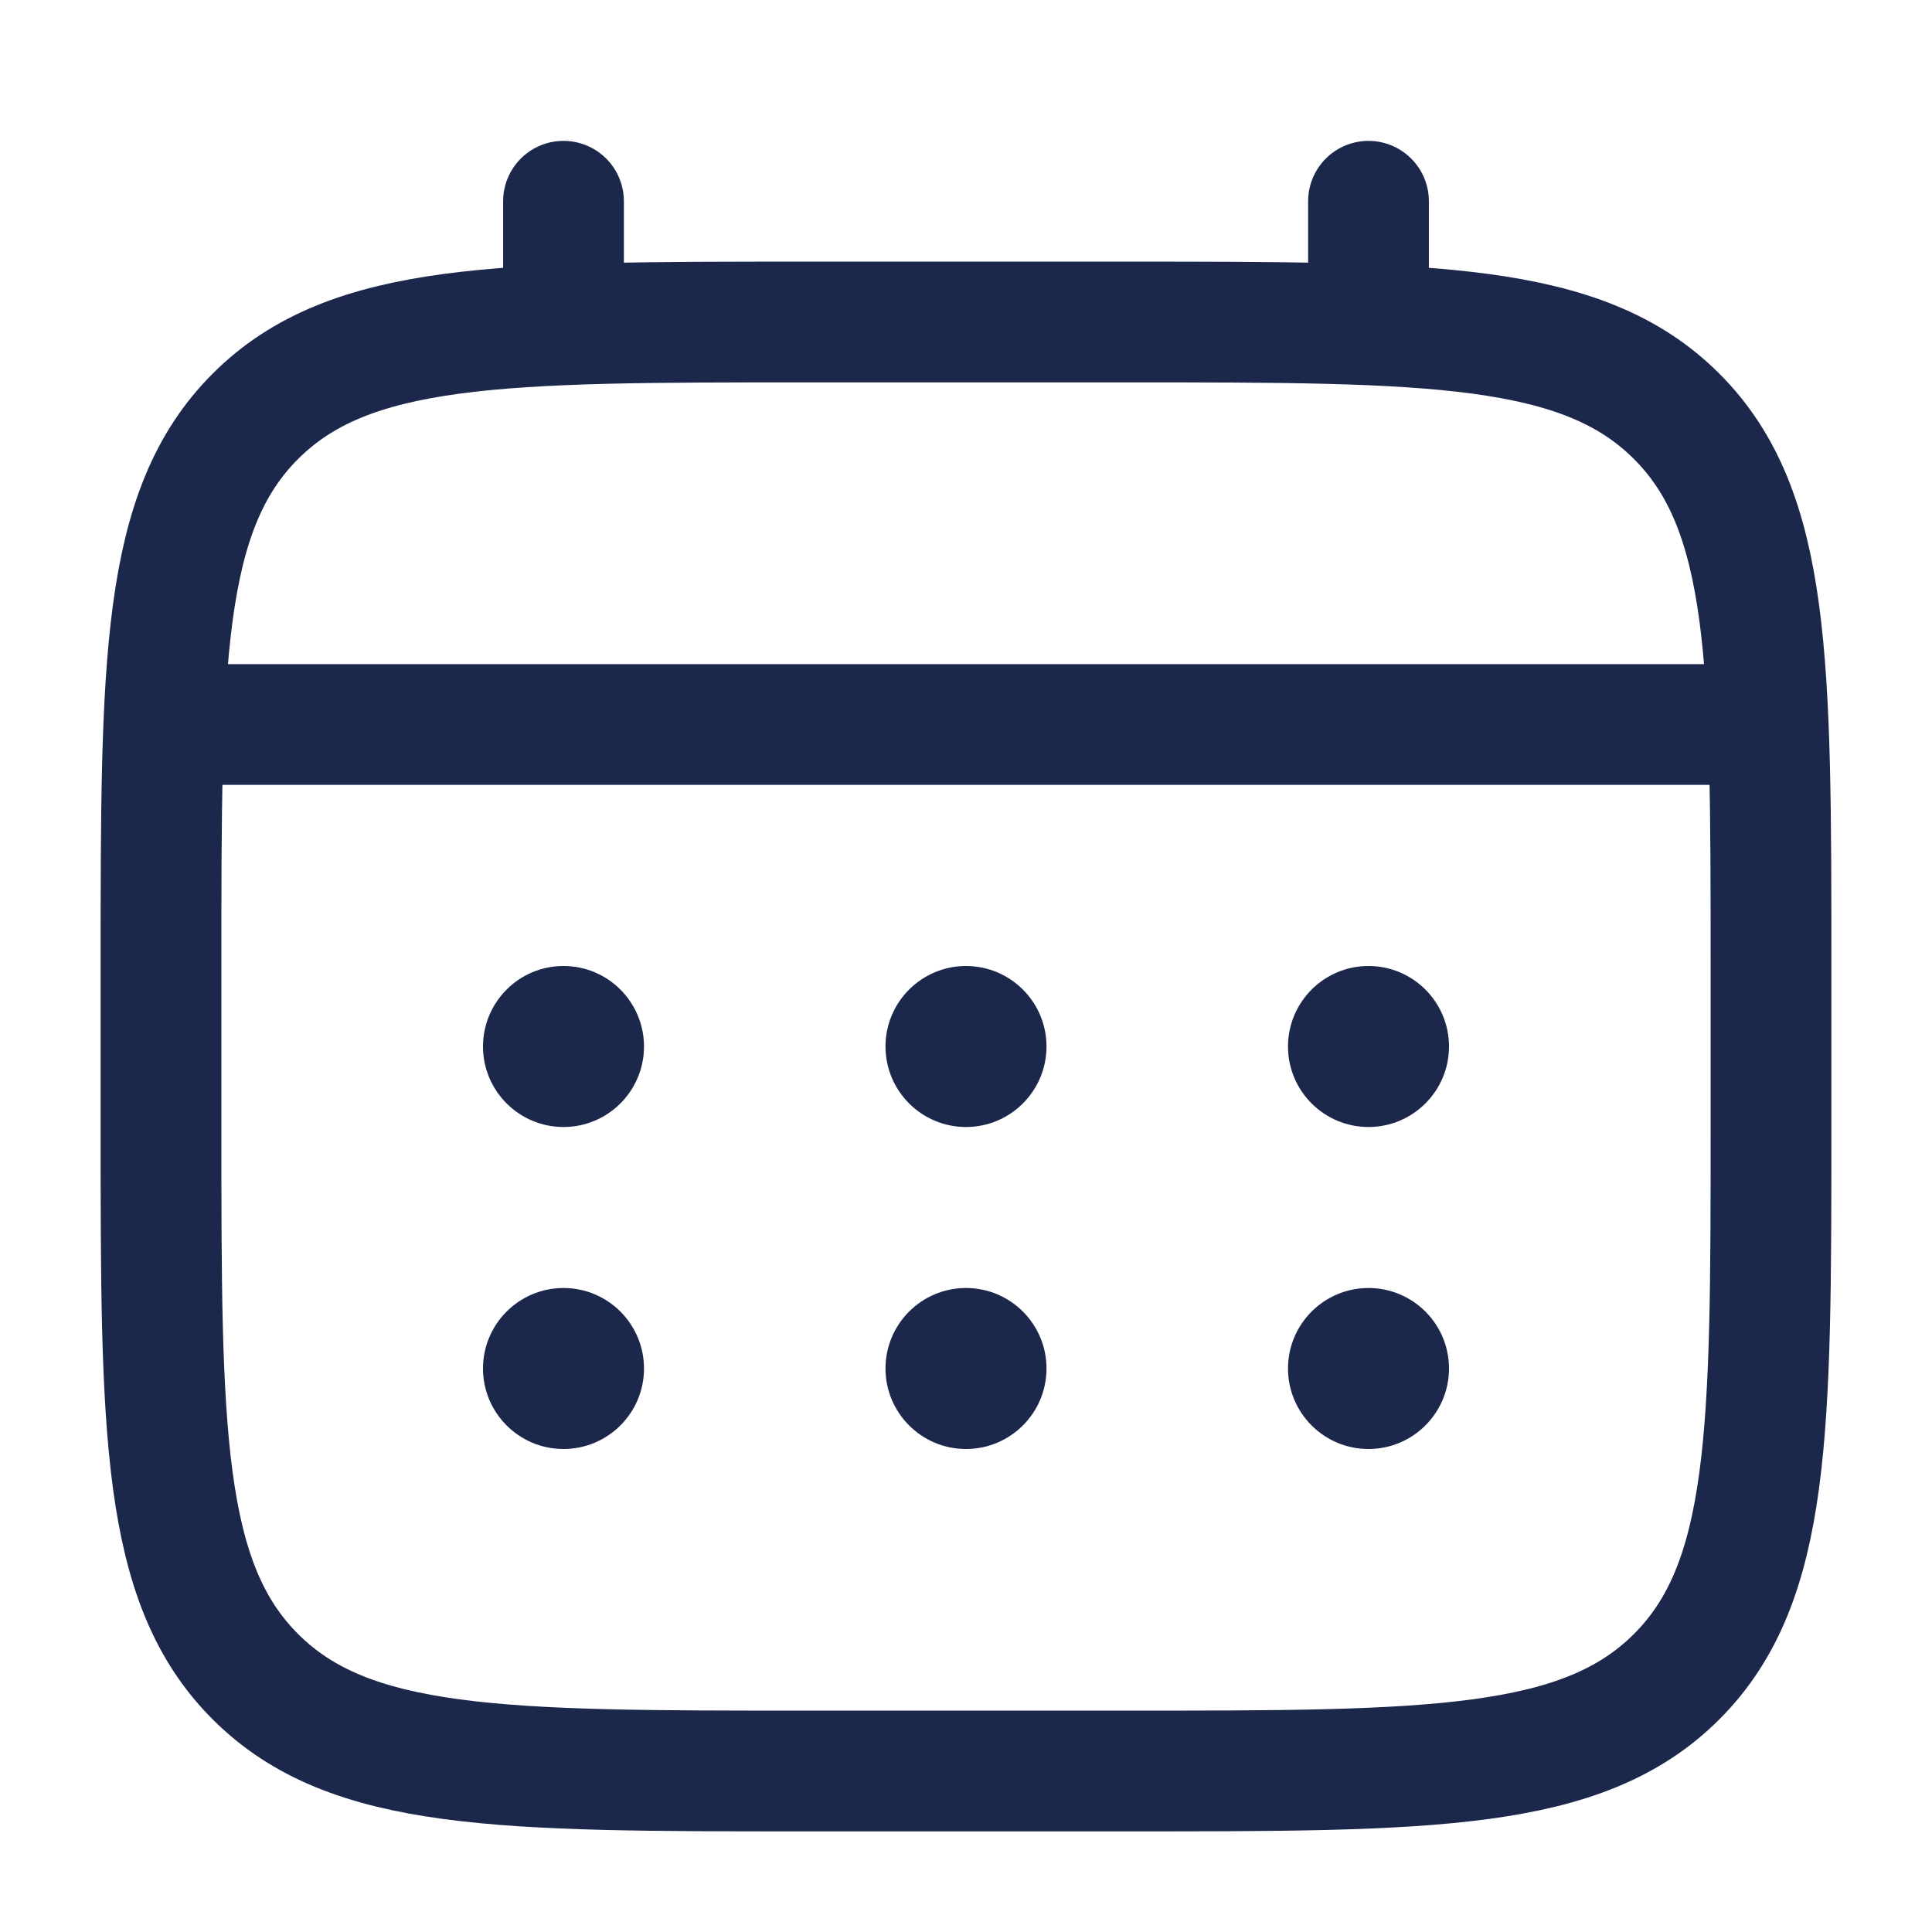
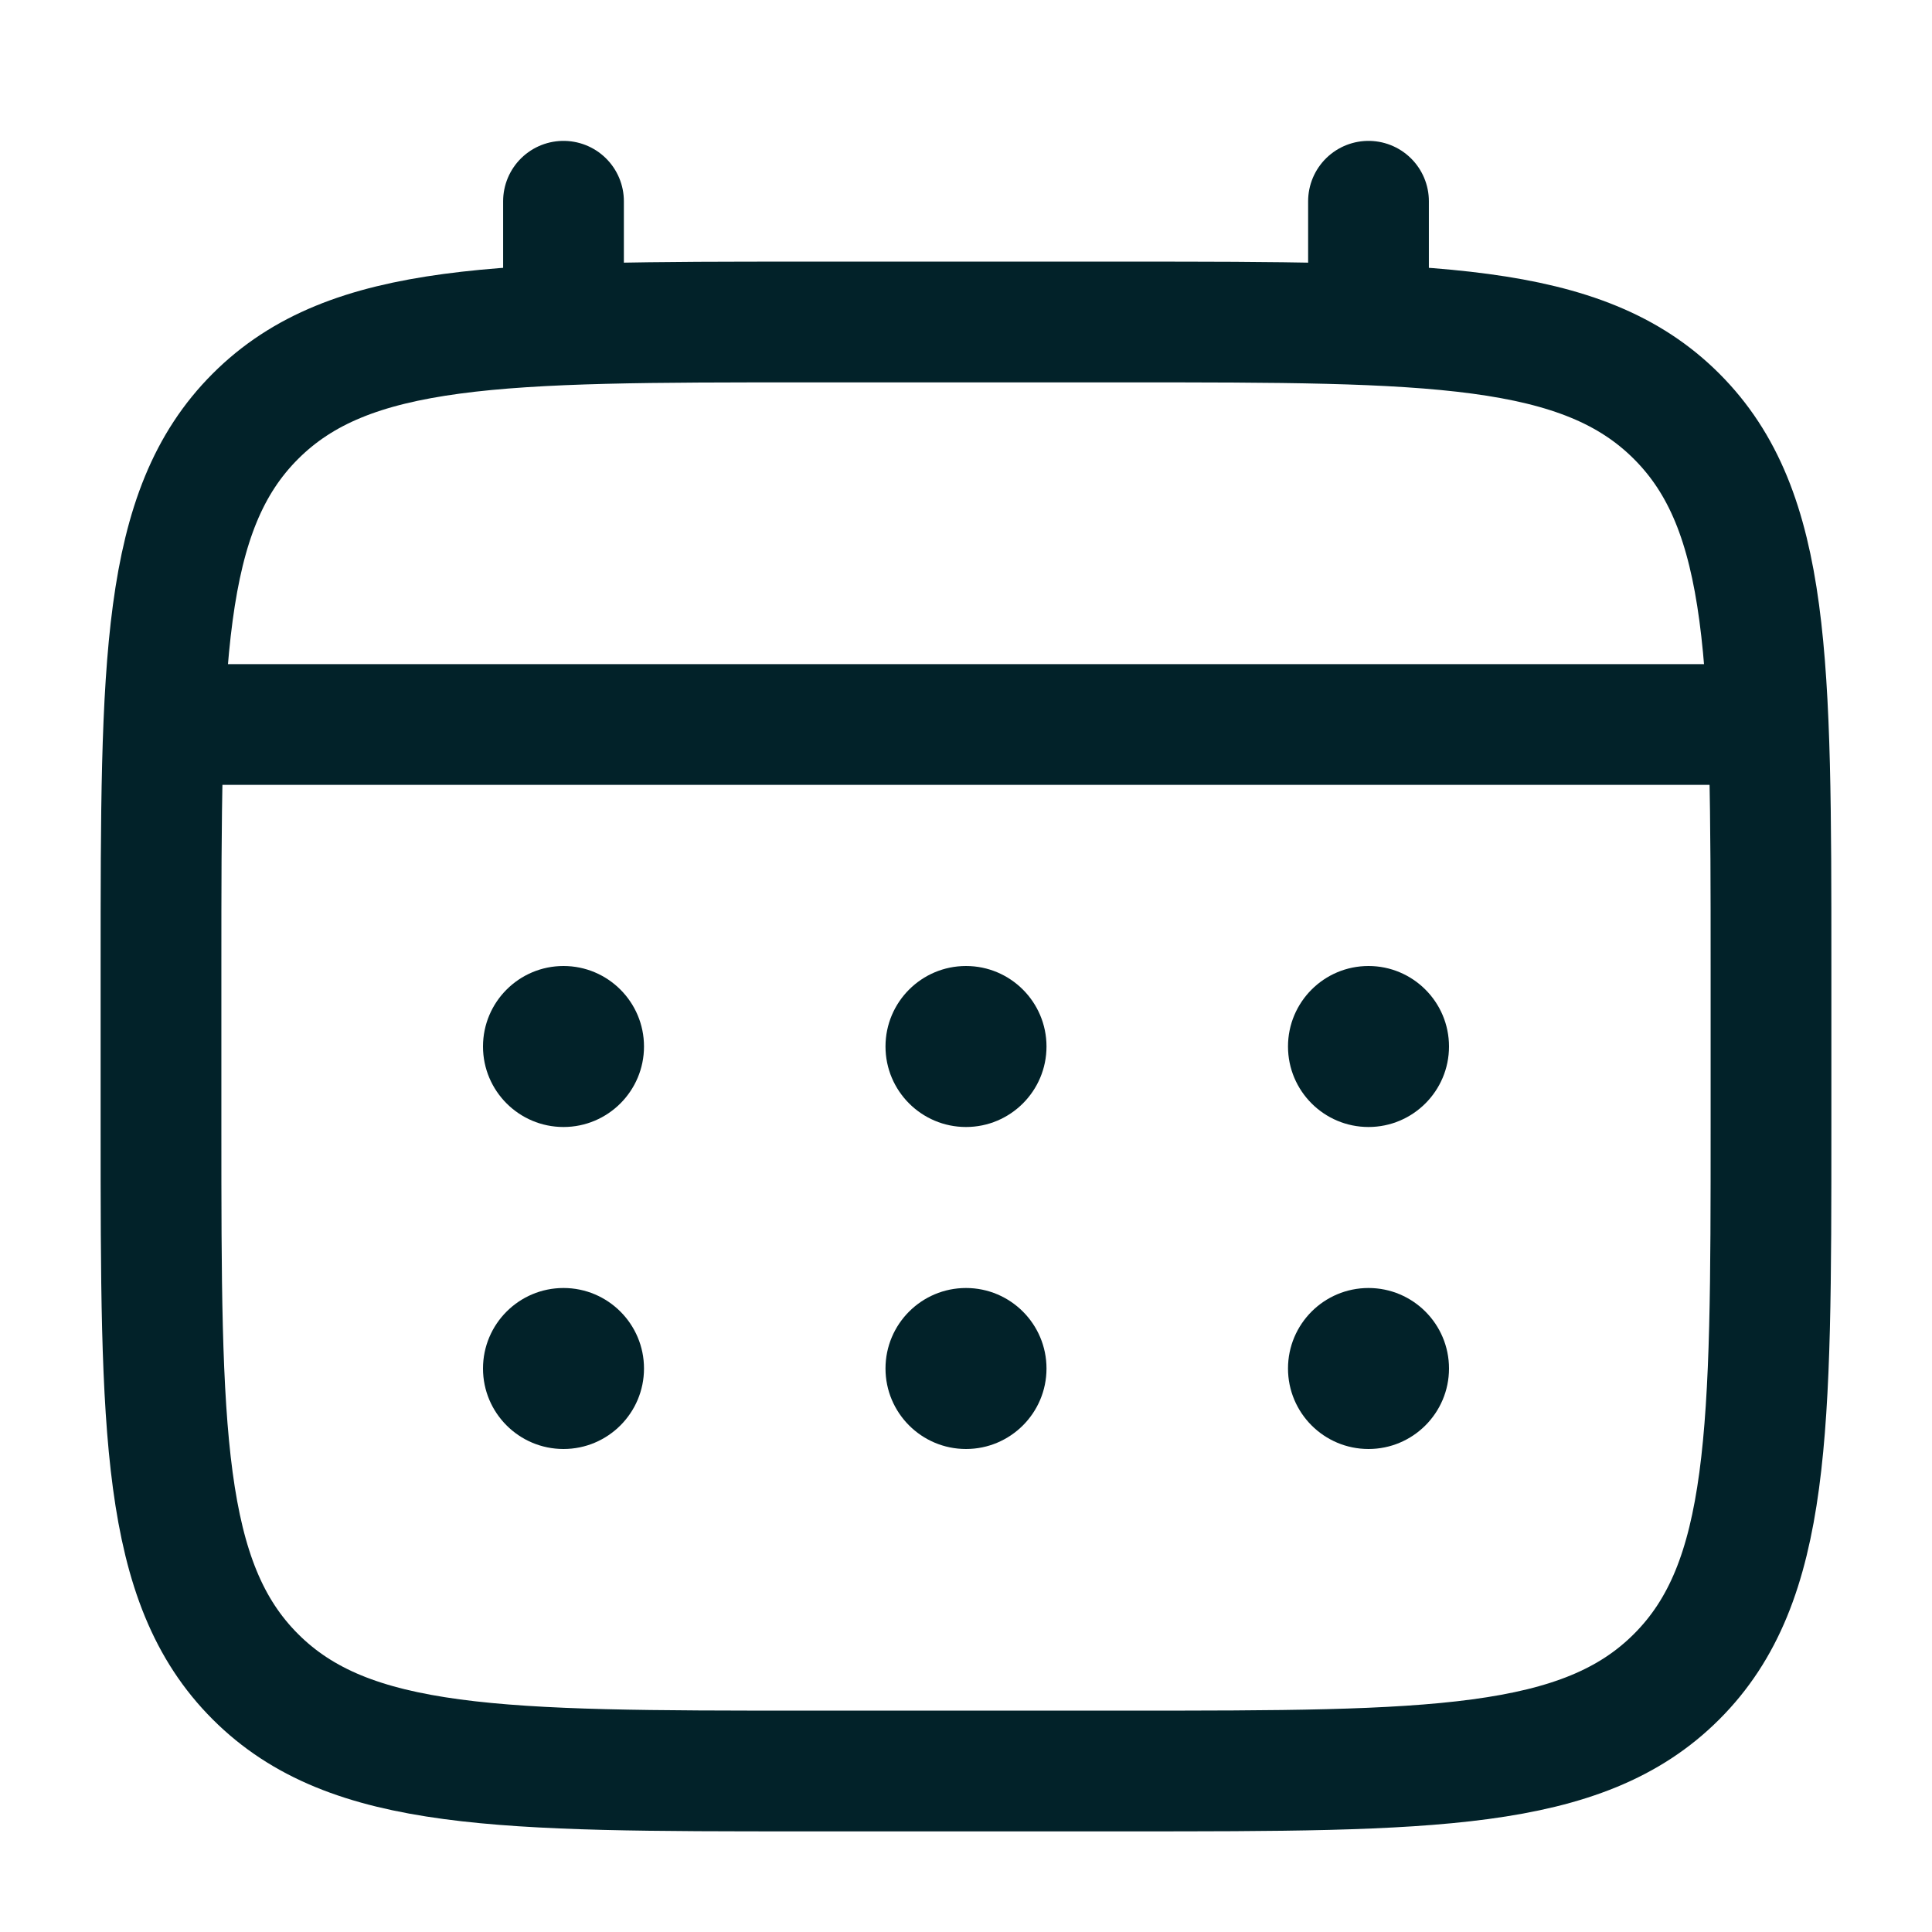
<svg xmlns="http://www.w3.org/2000/svg" width="800px" height="800px" viewBox="0 0 24 24" fill="none">
-   <path d="M2 12C2 8.229 2 6.343 3.172 5.172C4.343 4 6.229 4 10 4H14C17.771 4 19.657 4 20.828 5.172C22 6.343 22 8.229 22 12V14C22 17.771 22 19.657 20.828 20.828C19.657 22 17.771 22 14 22H10C6.229 22 4.343 22 3.172 20.828C2 19.657 2 17.771 2 14V12Z" stroke="#1C274C" stroke-width="1.5" />
-   <path d="M7 4V2.5" stroke="#1C274C" stroke-width="1.5" stroke-linecap="round" />
-   <path d="M17 4V2.5" stroke="#1C274C" stroke-width="1.5" stroke-linecap="round" />
-   <path d="M2.5 9H21.5" stroke="#1C274C" stroke-width="1.5" stroke-linecap="round" />
-   <path d="M18 17C18 17.552 17.552 18 17 18C16.448 18 16 17.552 16 17C16 16.448 16.448 16 17 16C17.552 16 18 16.448 18 17Z" fill="#1C274C" />
-   <path d="M18 13C18 13.552 17.552 14 17 14C16.448 14 16 13.552 16 13C16 12.448 16.448 12 17 12C17.552 12 18 12.448 18 13Z" fill="#1C274C" />
-   <path d="M13 17C13 17.552 12.552 18 12 18C11.448 18 11 17.552 11 17C11 16.448 11.448 16 12 16C12.552 16 13 16.448 13 17Z" fill="#1C274C" />
-   <path d="M13 13C13 13.552 12.552 14 12 14C11.448 14 11 13.552 11 13C11 12.448 11.448 12 12 12C12.552 12 13 12.448 13 13Z" fill="#1C274C" />
-   <path d="M8 17C8 17.552 7.552 18 7 18C6.448 18 6 17.552 6 17C6 16.448 6.448 16 7 16C7.552 16 8 16.448 8 17Z" fill="#1C274C" />
-   <path d="M8 13C8 13.552 7.552 14 7 14C6.448 14 6 13.552 6 13C6 12.448 6.448 12 7 12C7.552 12 8 12.448 8 13Z" fill="#1C274C" />
+   <path d="M2 12C2 8.229 2 6.343 3.172 5.172C4.343 4 6.229 4 10 4H14C17.771 4 19.657 4 20.828 5.172C22 6.343 22 8.229 22 12V14C22 17.771 22 19.657 20.828 20.828C19.657 22 17.771 22 14 22H10C6.229 22 4.343 22 3.172 20.828C2 19.657 2 17.771 2 14V12Z" stroke="#022229" stroke-width="1.5" />
+   <path d="M7 4V2.5" stroke="#022229" stroke-width="1.5" stroke-linecap="round" />
+   <path d="M17 4V2.5" stroke="#022229" stroke-width="1.5" stroke-linecap="round" />
+   <path d="M2.5 9H21.5" stroke="#022229" stroke-width="1.5" stroke-linecap="round" />
+   <path d="M18 17C18 17.552 17.552 18 17 18C16.448 18 16 17.552 16 17C16 16.448 16.448 16 17 16C17.552 16 18 16.448 18 17Z" fill="#022229" />
+   <path d="M18 13C18 13.552 17.552 14 17 14C16.448 14 16 13.552 16 13C16 12.448 16.448 12 17 12C17.552 12 18 12.448 18 13Z" fill="#022229" />
+   <path d="M13 17C13 17.552 12.552 18 12 18C11.448 18 11 17.552 11 17C11 16.448 11.448 16 12 16C12.552 16 13 16.448 13 17Z" fill="#022229" />
+   <path d="M13 13C13 13.552 12.552 14 12 14C11.448 14 11 13.552 11 13C11 12.448 11.448 12 12 12C12.552 12 13 12.448 13 13Z" fill="#022229" />
+   <path d="M8 17C8 17.552 7.552 18 7 18C6.448 18 6 17.552 6 17C6 16.448 6.448 16 7 16C7.552 16 8 16.448 8 17Z" fill="#022229" />
+   <path d="M8 13C8 13.552 7.552 14 7 14C6.448 14 6 13.552 6 13C6 12.448 6.448 12 7 12C7.552 12 8 12.448 8 13Z" fill="#022229" />
</svg>
